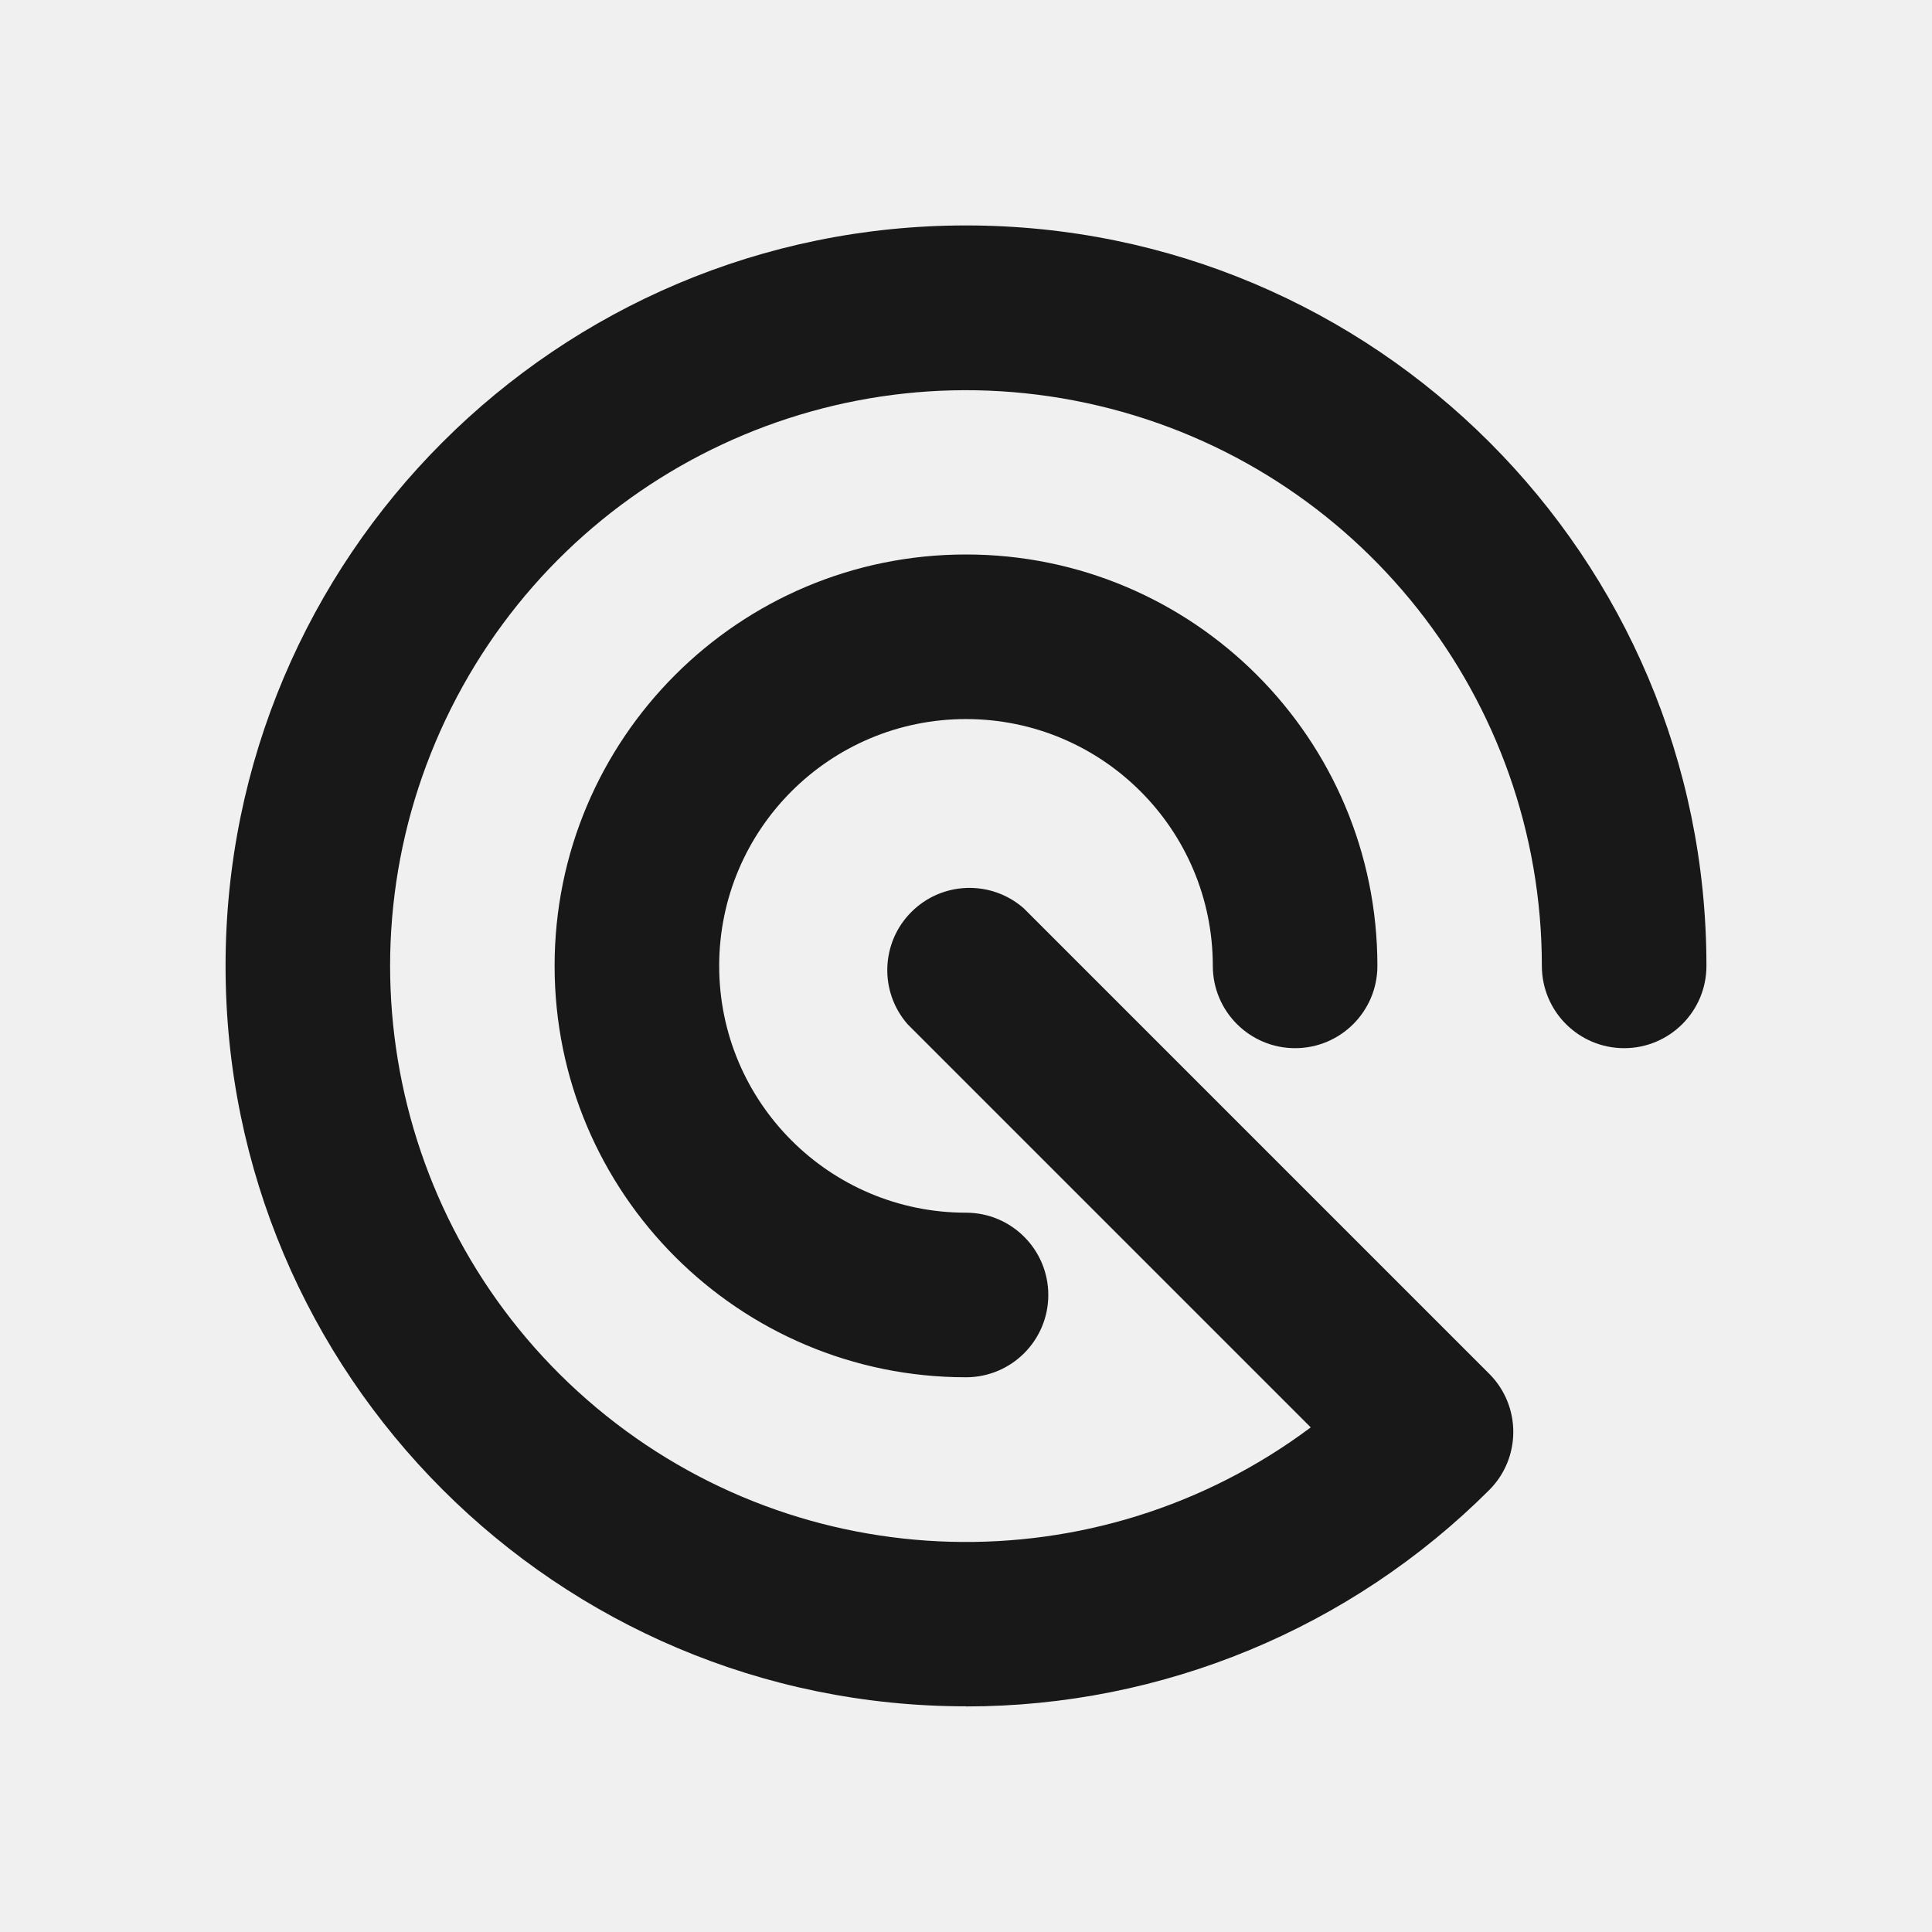
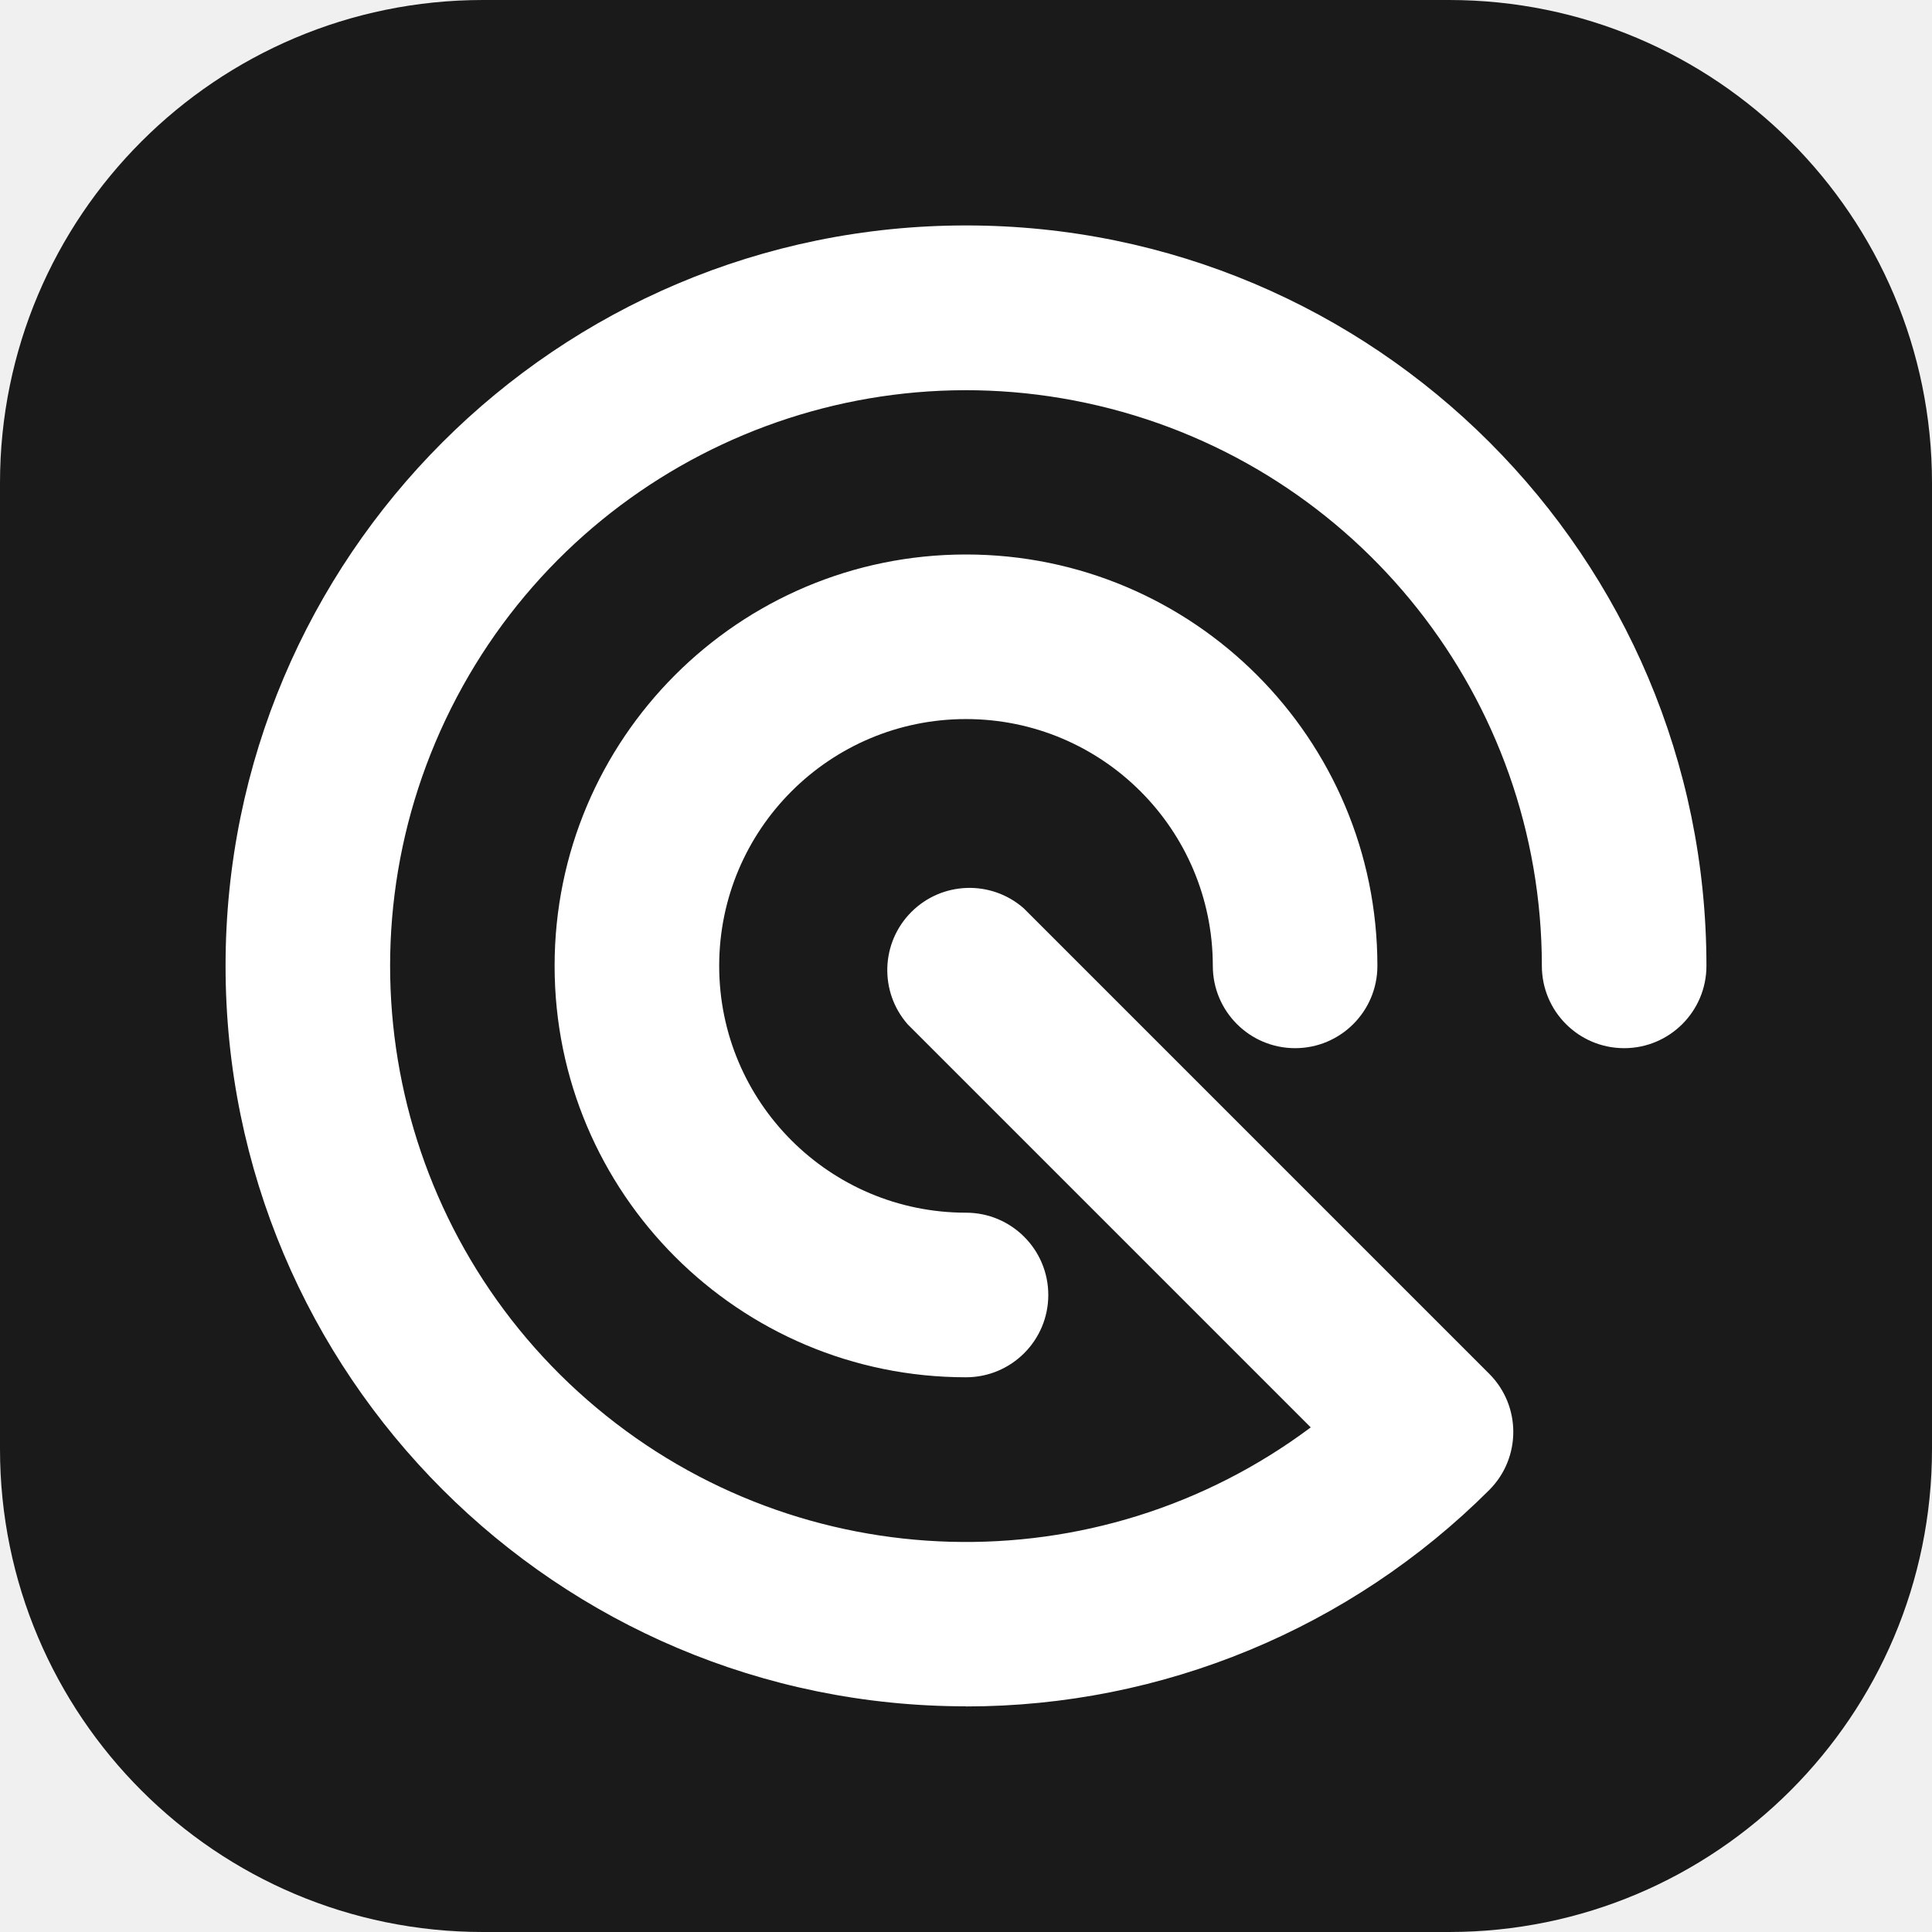
<svg xmlns="http://www.w3.org/2000/svg" t="1690474700709" class="icon" viewBox="0 0 1024 1024" version="1.1" p-id="1055" width="128" height="128">
-   <path d="M512 729.984a218.048 218.048 0 1 1 218.048-218.048 43.584 43.584 0 0 1-87.232 0A130.816 130.816 0 1 0 512 642.752a43.584 43.584 0 0 1 0 87.232z m0 174.4a392.448 392.448 0 1 1 392.448-392.448 43.584 43.584 0 0 1-87.232 0 305.216 305.216 0 1 0-122.496 244.608L481.088 542.912a43.584 43.584 0 0 1 61.504-61.504l246.784 246.784a43.584 43.584 0 0 1 0 61.504A392.448 392.448 0 0 1 512 904.448z" fill="#000000" fill-opacity="0.9" p-id="1056" />
+   <rect width="1024" height="1024" rx="256" fill="#1a1a1a" />
+   <path d="M512 729.984a218.048 218.048 0 1 1 218.048-218.048 43.584 43.584 0 0 1-87.232 0A130.816 130.816 0 1 0 512 642.752a43.584 43.584 0 0 1 0 87.232z m0 174.4a392.448 392.448 0 1 1 392.448-392.448 43.584 43.584 0 0 1-87.232 0 305.216 305.216 0 1 0-122.496 244.608L481.088 542.912a43.584 43.584 0 0 1 61.504-61.504l246.784 246.784a43.584 43.584 0 0 1 0 61.504A392.448 392.448 0 0 1 512 904.448z" fill="#ffffff" fill-opacity="1.0" p-id="1056" />
</svg>
